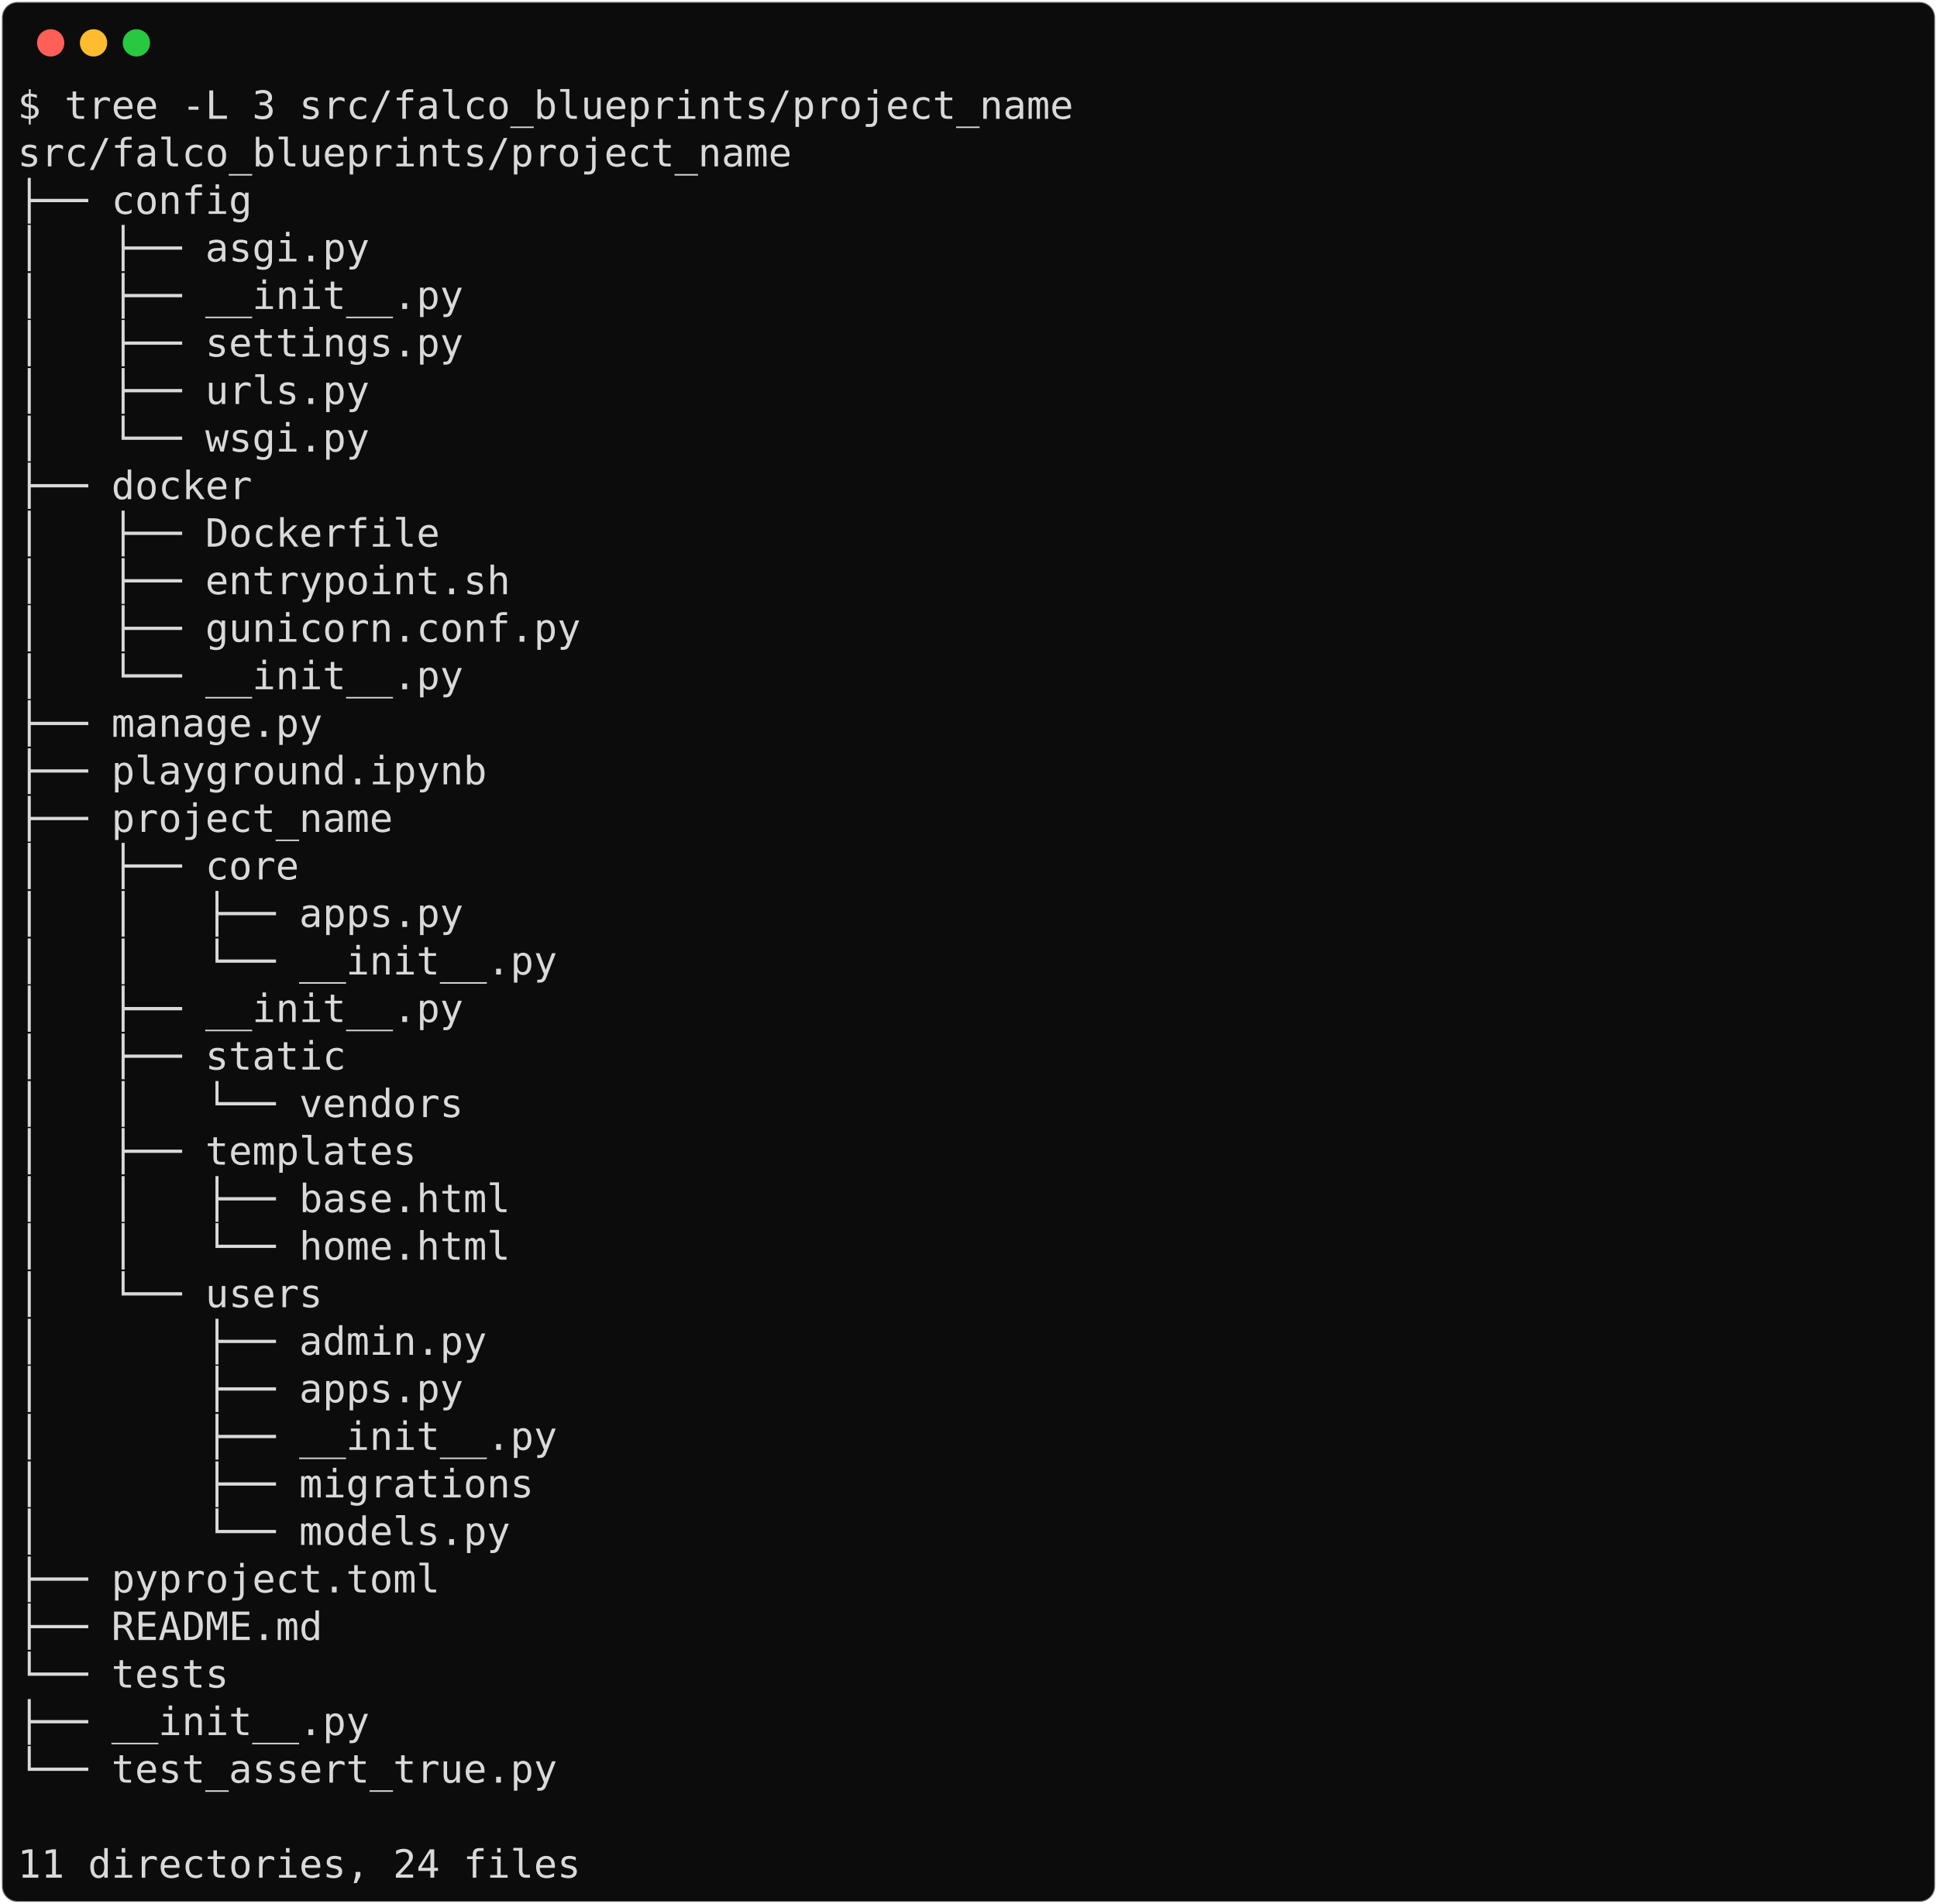
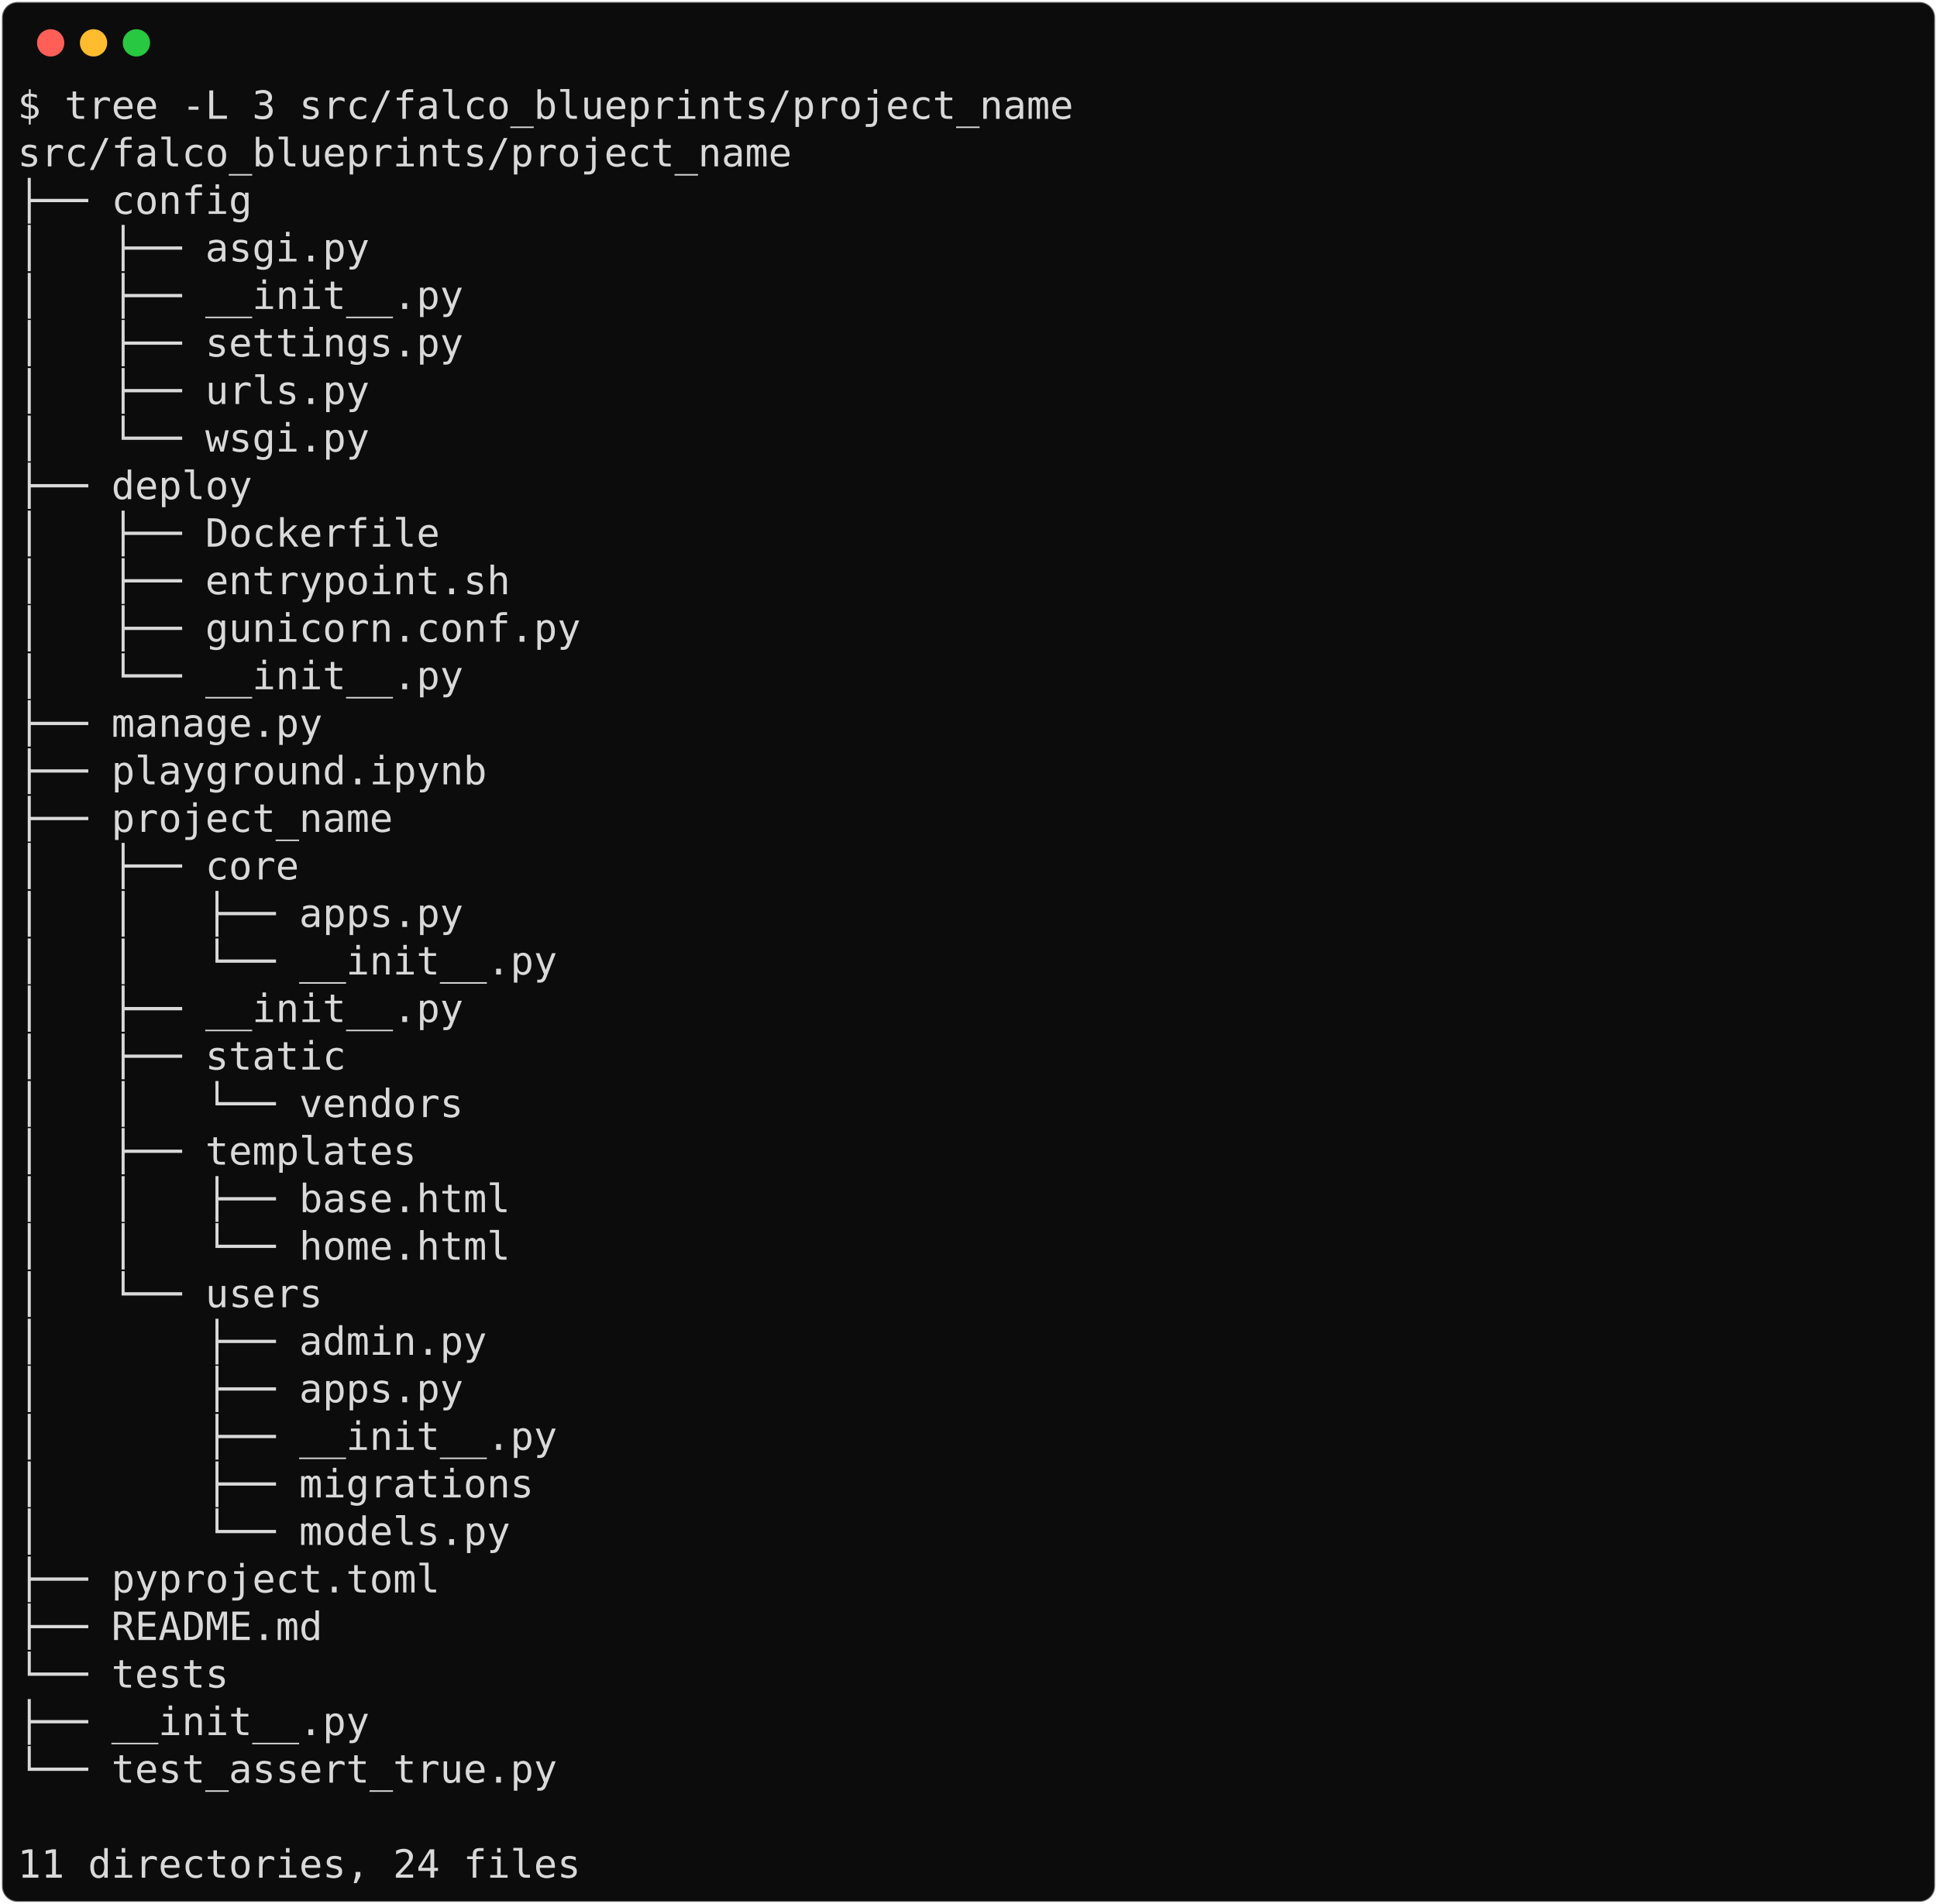
<svg xmlns="http://www.w3.org/2000/svg" class="rich-terminal" viewBox="0 0 994 977.2">
  <style>

    @font-face {
        font-family: "Fira Code";
        src: local("FiraCode-Regular"),
                url("https://cdnjs.cloudflare.com/ajax/libs/firacode/6.2.0/woff2/FiraCode-Regular.woff2") format("woff2"),
                url("https://cdnjs.cloudflare.com/ajax/libs/firacode/6.2.0/woff/FiraCode-Regular.woff") format("woff");
        font-style: normal;
        font-weight: 400;
    }
    @font-face {
        font-family: "Fira Code";
        src: local("FiraCode-Bold"),
                url("https://cdnjs.cloudflare.com/ajax/libs/firacode/6.2.0/woff2/FiraCode-Bold.woff2") format("woff2"),
                url("https://cdnjs.cloudflare.com/ajax/libs/firacode/6.2.0/woff/FiraCode-Bold.woff") format("woff");
        font-style: bold;
        font-weight: 700;
    }

-     .terminal-666381316-matrix {
+     .terminal-2855349273-matrix {
        font-family: Fira Code, monospace;
        font-size: 20px;
        line-height: 24.4px;
        font-variant-east-asian: full-width;
    }

-     .terminal-666381316-title {
+     .terminal-2855349273-title {
        font-size: 18px;
        font-weight: bold;
        font-family: arial;
    }

-     .terminal-666381316-r1 { fill: #d9d9d9 }
+     .terminal-2855349273-r1 { fill: #d9d9d9 }
    </style>
  <defs>
-     <clipPath id="terminal-666381316-clip-terminal">
+     <clipPath id="terminal-2855349273-clip-terminal">
      <rect x="0" y="0" width="975.0" height="926.2" />
    </clipPath>
-     <clipPath id="terminal-666381316-line-0">
+     <clipPath id="terminal-2855349273-line-0">
      <rect x="0" y="1.5" width="976" height="24.65" />
    </clipPath>
-     <clipPath id="terminal-666381316-line-1">
+     <clipPath id="terminal-2855349273-line-1">
      <rect x="0" y="25.9" width="976" height="24.65" />
    </clipPath>
-     <clipPath id="terminal-666381316-line-2">
+     <clipPath id="terminal-2855349273-line-2">
      <rect x="0" y="50.3" width="976" height="24.65" />
    </clipPath>
-     <clipPath id="terminal-666381316-line-3">
+     <clipPath id="terminal-2855349273-line-3">
      <rect x="0" y="74.7" width="976" height="24.65" />
    </clipPath>
-     <clipPath id="terminal-666381316-line-4">
+     <clipPath id="terminal-2855349273-line-4">
      <rect x="0" y="99.1" width="976" height="24.65" />
    </clipPath>
-     <clipPath id="terminal-666381316-line-5">
+     <clipPath id="terminal-2855349273-line-5">
      <rect x="0" y="123.5" width="976" height="24.65" />
    </clipPath>
-     <clipPath id="terminal-666381316-line-6">
+     <clipPath id="terminal-2855349273-line-6">
      <rect x="0" y="147.9" width="976" height="24.65" />
    </clipPath>
-     <clipPath id="terminal-666381316-line-7">
+     <clipPath id="terminal-2855349273-line-7">
      <rect x="0" y="172.3" width="976" height="24.65" />
    </clipPath>
-     <clipPath id="terminal-666381316-line-8">
+     <clipPath id="terminal-2855349273-line-8">
      <rect x="0" y="196.7" width="976" height="24.65" />
    </clipPath>
-     <clipPath id="terminal-666381316-line-9">
+     <clipPath id="terminal-2855349273-line-9">
      <rect x="0" y="221.1" width="976" height="24.65" />
    </clipPath>
-     <clipPath id="terminal-666381316-line-10">
+     <clipPath id="terminal-2855349273-line-10">
      <rect x="0" y="245.5" width="976" height="24.65" />
    </clipPath>
-     <clipPath id="terminal-666381316-line-11">
+     <clipPath id="terminal-2855349273-line-11">
      <rect x="0" y="269.9" width="976" height="24.65" />
    </clipPath>
-     <clipPath id="terminal-666381316-line-12">
+     <clipPath id="terminal-2855349273-line-12">
      <rect x="0" y="294.3" width="976" height="24.65" />
    </clipPath>
-     <clipPath id="terminal-666381316-line-13">
+     <clipPath id="terminal-2855349273-line-13">
      <rect x="0" y="318.7" width="976" height="24.65" />
    </clipPath>
-     <clipPath id="terminal-666381316-line-14">
+     <clipPath id="terminal-2855349273-line-14">
      <rect x="0" y="343.1" width="976" height="24.65" />
    </clipPath>
-     <clipPath id="terminal-666381316-line-15">
+     <clipPath id="terminal-2855349273-line-15">
      <rect x="0" y="367.5" width="976" height="24.65" />
    </clipPath>
-     <clipPath id="terminal-666381316-line-16">
+     <clipPath id="terminal-2855349273-line-16">
      <rect x="0" y="391.9" width="976" height="24.65" />
    </clipPath>
-     <clipPath id="terminal-666381316-line-17">
+     <clipPath id="terminal-2855349273-line-17">
      <rect x="0" y="416.3" width="976" height="24.65" />
    </clipPath>
-     <clipPath id="terminal-666381316-line-18">
+     <clipPath id="terminal-2855349273-line-18">
      <rect x="0" y="440.7" width="976" height="24.65" />
    </clipPath>
-     <clipPath id="terminal-666381316-line-19">
+     <clipPath id="terminal-2855349273-line-19">
      <rect x="0" y="465.1" width="976" height="24.65" />
    </clipPath>
-     <clipPath id="terminal-666381316-line-20">
+     <clipPath id="terminal-2855349273-line-20">
      <rect x="0" y="489.5" width="976" height="24.65" />
    </clipPath>
-     <clipPath id="terminal-666381316-line-21">
+     <clipPath id="terminal-2855349273-line-21">
      <rect x="0" y="513.9" width="976" height="24.65" />
    </clipPath>
-     <clipPath id="terminal-666381316-line-22">
+     <clipPath id="terminal-2855349273-line-22">
      <rect x="0" y="538.3" width="976" height="24.65" />
    </clipPath>
-     <clipPath id="terminal-666381316-line-23">
+     <clipPath id="terminal-2855349273-line-23">
      <rect x="0" y="562.7" width="976" height="24.65" />
    </clipPath>
-     <clipPath id="terminal-666381316-line-24">
+     <clipPath id="terminal-2855349273-line-24">
      <rect x="0" y="587.1" width="976" height="24.65" />
    </clipPath>
-     <clipPath id="terminal-666381316-line-25">
+     <clipPath id="terminal-2855349273-line-25">
      <rect x="0" y="611.5" width="976" height="24.65" />
    </clipPath>
-     <clipPath id="terminal-666381316-line-26">
+     <clipPath id="terminal-2855349273-line-26">
      <rect x="0" y="635.9" width="976" height="24.65" />
    </clipPath>
-     <clipPath id="terminal-666381316-line-27">
+     <clipPath id="terminal-2855349273-line-27">
      <rect x="0" y="660.3" width="976" height="24.65" />
    </clipPath>
-     <clipPath id="terminal-666381316-line-28">
+     <clipPath id="terminal-2855349273-line-28">
      <rect x="0" y="684.7" width="976" height="24.65" />
    </clipPath>
-     <clipPath id="terminal-666381316-line-29">
+     <clipPath id="terminal-2855349273-line-29">
      <rect x="0" y="709.1" width="976" height="24.65" />
    </clipPath>
-     <clipPath id="terminal-666381316-line-30">
+     <clipPath id="terminal-2855349273-line-30">
      <rect x="0" y="733.5" width="976" height="24.65" />
    </clipPath>
-     <clipPath id="terminal-666381316-line-31">
+     <clipPath id="terminal-2855349273-line-31">
      <rect x="0" y="757.9" width="976" height="24.65" />
    </clipPath>
-     <clipPath id="terminal-666381316-line-32">
+     <clipPath id="terminal-2855349273-line-32">
      <rect x="0" y="782.3" width="976" height="24.65" />
    </clipPath>
-     <clipPath id="terminal-666381316-line-33">
+     <clipPath id="terminal-2855349273-line-33">
      <rect x="0" y="806.7" width="976" height="24.65" />
    </clipPath>
-     <clipPath id="terminal-666381316-line-34">
+     <clipPath id="terminal-2855349273-line-34">
      <rect x="0" y="831.1" width="976" height="24.65" />
    </clipPath>
-     <clipPath id="terminal-666381316-line-35">
+     <clipPath id="terminal-2855349273-line-35">
      <rect x="0" y="855.5" width="976" height="24.65" />
    </clipPath>
-     <clipPath id="terminal-666381316-line-36">
+     <clipPath id="terminal-2855349273-line-36">
      <rect x="0" y="879.9" width="976" height="24.65" />
    </clipPath>
  </defs>
  <rect fill="#0c0c0c" stroke="rgba(255,255,255,0.35)" stroke-width="1" x="1" y="1" width="992" height="975.2" rx="8" />
  <g transform="translate(26,22)">
    <circle cx="0" cy="0" r="7" fill="#ff5f57" />
    <circle cx="22" cy="0" r="7" fill="#febc2e" />
    <circle cx="44" cy="0" r="7" fill="#28c840" />
  </g>
-   <g transform="translate(9, 41)" clip-path="url(#terminal-666381316-clip-terminal)">
-     <g class="terminal-666381316-matrix">
-       <text class="terminal-666381316-r1" x="0" y="20" textLength="549" clip-path="url(#terminal-666381316-line-0)">$ tree -L 3 src/falco_blueprints/project_name</text>
-       <text class="terminal-666381316-r1" x="976" y="20" textLength="12.2" clip-path="url(#terminal-666381316-line-0)">
- </text>
-       <text class="terminal-666381316-r1" x="0" y="44.4" textLength="402.6" clip-path="url(#terminal-666381316-line-1)">src/falco_blueprints/project_name</text>
-       <text class="terminal-666381316-r1" x="976" y="44.4" textLength="12.2" clip-path="url(#terminal-666381316-line-1)">
- </text>
-       <text class="terminal-666381316-r1" x="0" y="68.8" textLength="122" clip-path="url(#terminal-666381316-line-2)">├── config</text>
-       <text class="terminal-666381316-r1" x="976" y="68.8" textLength="12.2" clip-path="url(#terminal-666381316-line-2)">
- </text>
-       <text class="terminal-666381316-r1" x="0" y="93.2" textLength="183" clip-path="url(#terminal-666381316-line-3)">│   ├── asgi.py</text>
-       <text class="terminal-666381316-r1" x="976" y="93.2" textLength="12.2" clip-path="url(#terminal-666381316-line-3)">
- </text>
-       <text class="terminal-666381316-r1" x="0" y="117.6" textLength="231.8" clip-path="url(#terminal-666381316-line-4)">│   ├── __init__.py</text>
-       <text class="terminal-666381316-r1" x="976" y="117.6" textLength="12.2" clip-path="url(#terminal-666381316-line-4)">
- </text>
-       <text class="terminal-666381316-r1" x="0" y="142" textLength="231.8" clip-path="url(#terminal-666381316-line-5)">│   ├── settings.py</text>
-       <text class="terminal-666381316-r1" x="976" y="142" textLength="12.2" clip-path="url(#terminal-666381316-line-5)">
- </text>
-       <text class="terminal-666381316-r1" x="0" y="166.4" textLength="183" clip-path="url(#terminal-666381316-line-6)">│   ├── urls.py</text>
-       <text class="terminal-666381316-r1" x="976" y="166.4" textLength="12.2" clip-path="url(#terminal-666381316-line-6)">
- </text>
-       <text class="terminal-666381316-r1" x="0" y="190.8" textLength="183" clip-path="url(#terminal-666381316-line-7)">│   └── wsgi.py</text>
-       <text class="terminal-666381316-r1" x="976" y="190.8" textLength="12.2" clip-path="url(#terminal-666381316-line-7)">
- </text>
-       <text class="terminal-666381316-r1" x="0" y="215.2" textLength="122" clip-path="url(#terminal-666381316-line-8)">├── docker</text>
-       <text class="terminal-666381316-r1" x="976" y="215.2" textLength="12.2" clip-path="url(#terminal-666381316-line-8)">
- </text>
-       <text class="terminal-666381316-r1" x="0" y="239.6" textLength="219.6" clip-path="url(#terminal-666381316-line-9)">│   ├── Dockerfile</text>
-       <text class="terminal-666381316-r1" x="976" y="239.6" textLength="12.2" clip-path="url(#terminal-666381316-line-9)">
- </text>
-       <text class="terminal-666381316-r1" x="0" y="264" textLength="256.2" clip-path="url(#terminal-666381316-line-10)">│   ├── entrypoint.sh</text>
-       <text class="terminal-666381316-r1" x="976" y="264" textLength="12.2" clip-path="url(#terminal-666381316-line-10)">
- </text>
-       <text class="terminal-666381316-r1" x="0" y="288.4" textLength="292.8" clip-path="url(#terminal-666381316-line-11)">│   ├── gunicorn.conf.py</text>
-       <text class="terminal-666381316-r1" x="976" y="288.4" textLength="12.2" clip-path="url(#terminal-666381316-line-11)">
- </text>
-       <text class="terminal-666381316-r1" x="0" y="312.8" textLength="231.8" clip-path="url(#terminal-666381316-line-12)">│   └── __init__.py</text>
-       <text class="terminal-666381316-r1" x="976" y="312.8" textLength="12.2" clip-path="url(#terminal-666381316-line-12)">
- </text>
-       <text class="terminal-666381316-r1" x="0" y="337.2" textLength="158.6" clip-path="url(#terminal-666381316-line-13)">├── manage.py</text>
-       <text class="terminal-666381316-r1" x="976" y="337.2" textLength="12.2" clip-path="url(#terminal-666381316-line-13)">
- </text>
-       <text class="terminal-666381316-r1" x="0" y="361.6" textLength="244" clip-path="url(#terminal-666381316-line-14)">├── playground.ipynb</text>
-       <text class="terminal-666381316-r1" x="976" y="361.6" textLength="12.2" clip-path="url(#terminal-666381316-line-14)">
- </text>
-       <text class="terminal-666381316-r1" x="0" y="386" textLength="195.2" clip-path="url(#terminal-666381316-line-15)">├── project_name</text>
-       <text class="terminal-666381316-r1" x="976" y="386" textLength="12.2" clip-path="url(#terminal-666381316-line-15)">
- </text>
-       <text class="terminal-666381316-r1" x="0" y="410.4" textLength="146.4" clip-path="url(#terminal-666381316-line-16)">│   ├── core</text>
-       <text class="terminal-666381316-r1" x="976" y="410.4" textLength="12.2" clip-path="url(#terminal-666381316-line-16)">
- </text>
-       <text class="terminal-666381316-r1" x="0" y="434.8" textLength="231.8" clip-path="url(#terminal-666381316-line-17)">│   │   ├── apps.py</text>
-       <text class="terminal-666381316-r1" x="976" y="434.8" textLength="12.2" clip-path="url(#terminal-666381316-line-17)">
- </text>
-       <text class="terminal-666381316-r1" x="0" y="459.2" textLength="280.6" clip-path="url(#terminal-666381316-line-18)">│   │   └── __init__.py</text>
-       <text class="terminal-666381316-r1" x="976" y="459.2" textLength="12.2" clip-path="url(#terminal-666381316-line-18)">
- </text>
-       <text class="terminal-666381316-r1" x="0" y="483.6" textLength="231.8" clip-path="url(#terminal-666381316-line-19)">│   ├── __init__.py</text>
-       <text class="terminal-666381316-r1" x="976" y="483.6" textLength="12.2" clip-path="url(#terminal-666381316-line-19)">
- </text>
-       <text class="terminal-666381316-r1" x="0" y="508" textLength="170.8" clip-path="url(#terminal-666381316-line-20)">│   ├── static</text>
-       <text class="terminal-666381316-r1" x="976" y="508" textLength="12.2" clip-path="url(#terminal-666381316-line-20)">
- </text>
-       <text class="terminal-666381316-r1" x="0" y="532.4" textLength="231.8" clip-path="url(#terminal-666381316-line-21)">│   │   └── vendors</text>
-       <text class="terminal-666381316-r1" x="976" y="532.4" textLength="12.2" clip-path="url(#terminal-666381316-line-21)">
- </text>
-       <text class="terminal-666381316-r1" x="0" y="556.8" textLength="207.4" clip-path="url(#terminal-666381316-line-22)">│   ├── templates</text>
-       <text class="terminal-666381316-r1" x="976" y="556.8" textLength="12.2" clip-path="url(#terminal-666381316-line-22)">
- </text>
-       <text class="terminal-666381316-r1" x="0" y="581.2" textLength="256.2" clip-path="url(#terminal-666381316-line-23)">│   │   ├── base.html</text>
-       <text class="terminal-666381316-r1" x="976" y="581.2" textLength="12.2" clip-path="url(#terminal-666381316-line-23)">
- </text>
-       <text class="terminal-666381316-r1" x="0" y="605.6" textLength="256.2" clip-path="url(#terminal-666381316-line-24)">│   │   └── home.html</text>
-       <text class="terminal-666381316-r1" x="976" y="605.6" textLength="12.2" clip-path="url(#terminal-666381316-line-24)">
- </text>
-       <text class="terminal-666381316-r1" x="0" y="630" textLength="158.6" clip-path="url(#terminal-666381316-line-25)">│   └── users</text>
-       <text class="terminal-666381316-r1" x="976" y="630" textLength="12.2" clip-path="url(#terminal-666381316-line-25)">
- </text>
-       <text class="terminal-666381316-r1" x="0" y="654.4" textLength="244" clip-path="url(#terminal-666381316-line-26)">│       ├── admin.py</text>
-       <text class="terminal-666381316-r1" x="976" y="654.4" textLength="12.2" clip-path="url(#terminal-666381316-line-26)">
- </text>
-       <text class="terminal-666381316-r1" x="0" y="678.8" textLength="231.8" clip-path="url(#terminal-666381316-line-27)">│       ├── apps.py</text>
-       <text class="terminal-666381316-r1" x="976" y="678.8" textLength="12.2" clip-path="url(#terminal-666381316-line-27)">
- </text>
-       <text class="terminal-666381316-r1" x="0" y="703.2" textLength="280.6" clip-path="url(#terminal-666381316-line-28)">│       ├── __init__.py</text>
-       <text class="terminal-666381316-r1" x="976" y="703.2" textLength="12.2" clip-path="url(#terminal-666381316-line-28)">
- </text>
-       <text class="terminal-666381316-r1" x="0" y="727.6" textLength="268.4" clip-path="url(#terminal-666381316-line-29)">│       ├── migrations</text>
-       <text class="terminal-666381316-r1" x="976" y="727.6" textLength="12.2" clip-path="url(#terminal-666381316-line-29)">
- </text>
-       <text class="terminal-666381316-r1" x="0" y="752" textLength="256.2" clip-path="url(#terminal-666381316-line-30)">│       └── models.py</text>
-       <text class="terminal-666381316-r1" x="976" y="752" textLength="12.2" clip-path="url(#terminal-666381316-line-30)">
- </text>
-       <text class="terminal-666381316-r1" x="0" y="776.4" textLength="219.6" clip-path="url(#terminal-666381316-line-31)">├── pyproject.toml</text>
-       <text class="terminal-666381316-r1" x="976" y="776.4" textLength="12.2" clip-path="url(#terminal-666381316-line-31)">
- </text>
-       <text class="terminal-666381316-r1" x="0" y="800.8" textLength="158.6" clip-path="url(#terminal-666381316-line-32)">├── README.md</text>
-       <text class="terminal-666381316-r1" x="976" y="800.8" textLength="12.2" clip-path="url(#terminal-666381316-line-32)">
- </text>
-       <text class="terminal-666381316-r1" x="0" y="825.2" textLength="109.8" clip-path="url(#terminal-666381316-line-33)">└── tests</text>
-       <text class="terminal-666381316-r1" x="976" y="825.2" textLength="12.2" clip-path="url(#terminal-666381316-line-33)">
- </text>
-       <text class="terminal-666381316-r1" x="0" y="849.6" textLength="231.8" clip-path="url(#terminal-666381316-line-34)">    ├── __init__.py</text>
-       <text class="terminal-666381316-r1" x="976" y="849.6" textLength="12.2" clip-path="url(#terminal-666381316-line-34)">
- </text>
-       <text class="terminal-666381316-r1" x="0" y="874" textLength="329.4" clip-path="url(#terminal-666381316-line-35)">    └── test_assert_true.py</text>
-       <text class="terminal-666381316-r1" x="976" y="874" textLength="12.2" clip-path="url(#terminal-666381316-line-35)">
- </text>
-       <text class="terminal-666381316-r1" x="976" y="898.4" textLength="12.2" clip-path="url(#terminal-666381316-line-36)">
- </text>
-       <text class="terminal-666381316-r1" x="0" y="922.8" textLength="292.8" clip-path="url(#terminal-666381316-line-37)">11 directories, 24 files</text>
-       <text class="terminal-666381316-r1" x="976" y="922.8" textLength="12.2" clip-path="url(#terminal-666381316-line-37)">
+   <g transform="translate(9, 41)" clip-path="url(#terminal-2855349273-clip-terminal)">
+     <g class="terminal-2855349273-matrix">
+       <text class="terminal-2855349273-r1" x="0" y="20" textLength="549" clip-path="url(#terminal-2855349273-line-0)">$ tree -L 3 src/falco_blueprints/project_name</text>
+       <text class="terminal-2855349273-r1" x="976" y="20" textLength="12.2" clip-path="url(#terminal-2855349273-line-0)">
+ </text>
+       <text class="terminal-2855349273-r1" x="0" y="44.4" textLength="402.6" clip-path="url(#terminal-2855349273-line-1)">src/falco_blueprints/project_name</text>
+       <text class="terminal-2855349273-r1" x="976" y="44.4" textLength="12.2" clip-path="url(#terminal-2855349273-line-1)">
+ </text>
+       <text class="terminal-2855349273-r1" x="0" y="68.8" textLength="122" clip-path="url(#terminal-2855349273-line-2)">├── config</text>
+       <text class="terminal-2855349273-r1" x="976" y="68.8" textLength="12.2" clip-path="url(#terminal-2855349273-line-2)">
+ </text>
+       <text class="terminal-2855349273-r1" x="0" y="93.2" textLength="183" clip-path="url(#terminal-2855349273-line-3)">│   ├── asgi.py</text>
+       <text class="terminal-2855349273-r1" x="976" y="93.2" textLength="12.2" clip-path="url(#terminal-2855349273-line-3)">
+ </text>
+       <text class="terminal-2855349273-r1" x="0" y="117.6" textLength="231.8" clip-path="url(#terminal-2855349273-line-4)">│   ├── __init__.py</text>
+       <text class="terminal-2855349273-r1" x="976" y="117.6" textLength="12.2" clip-path="url(#terminal-2855349273-line-4)">
+ </text>
+       <text class="terminal-2855349273-r1" x="0" y="142" textLength="231.8" clip-path="url(#terminal-2855349273-line-5)">│   ├── settings.py</text>
+       <text class="terminal-2855349273-r1" x="976" y="142" textLength="12.2" clip-path="url(#terminal-2855349273-line-5)">
+ </text>
+       <text class="terminal-2855349273-r1" x="0" y="166.4" textLength="183" clip-path="url(#terminal-2855349273-line-6)">│   ├── urls.py</text>
+       <text class="terminal-2855349273-r1" x="976" y="166.4" textLength="12.2" clip-path="url(#terminal-2855349273-line-6)">
+ </text>
+       <text class="terminal-2855349273-r1" x="0" y="190.8" textLength="183" clip-path="url(#terminal-2855349273-line-7)">│   └── wsgi.py</text>
+       <text class="terminal-2855349273-r1" x="976" y="190.8" textLength="12.2" clip-path="url(#terminal-2855349273-line-7)">
+ </text>
+       <text class="terminal-2855349273-r1" x="0" y="215.2" textLength="122" clip-path="url(#terminal-2855349273-line-8)">├── deploy</text>
+       <text class="terminal-2855349273-r1" x="976" y="215.2" textLength="12.2" clip-path="url(#terminal-2855349273-line-8)">
+ </text>
+       <text class="terminal-2855349273-r1" x="0" y="239.6" textLength="219.6" clip-path="url(#terminal-2855349273-line-9)">│   ├── Dockerfile</text>
+       <text class="terminal-2855349273-r1" x="976" y="239.6" textLength="12.2" clip-path="url(#terminal-2855349273-line-9)">
+ </text>
+       <text class="terminal-2855349273-r1" x="0" y="264" textLength="256.2" clip-path="url(#terminal-2855349273-line-10)">│   ├── entrypoint.sh</text>
+       <text class="terminal-2855349273-r1" x="976" y="264" textLength="12.2" clip-path="url(#terminal-2855349273-line-10)">
+ </text>
+       <text class="terminal-2855349273-r1" x="0" y="288.4" textLength="292.8" clip-path="url(#terminal-2855349273-line-11)">│   ├── gunicorn.conf.py</text>
+       <text class="terminal-2855349273-r1" x="976" y="288.4" textLength="12.2" clip-path="url(#terminal-2855349273-line-11)">
+ </text>
+       <text class="terminal-2855349273-r1" x="0" y="312.8" textLength="231.8" clip-path="url(#terminal-2855349273-line-12)">│   └── __init__.py</text>
+       <text class="terminal-2855349273-r1" x="976" y="312.8" textLength="12.2" clip-path="url(#terminal-2855349273-line-12)">
+ </text>
+       <text class="terminal-2855349273-r1" x="0" y="337.2" textLength="158.6" clip-path="url(#terminal-2855349273-line-13)">├── manage.py</text>
+       <text class="terminal-2855349273-r1" x="976" y="337.2" textLength="12.2" clip-path="url(#terminal-2855349273-line-13)">
+ </text>
+       <text class="terminal-2855349273-r1" x="0" y="361.6" textLength="244" clip-path="url(#terminal-2855349273-line-14)">├── playground.ipynb</text>
+       <text class="terminal-2855349273-r1" x="976" y="361.6" textLength="12.2" clip-path="url(#terminal-2855349273-line-14)">
+ </text>
+       <text class="terminal-2855349273-r1" x="0" y="386" textLength="195.2" clip-path="url(#terminal-2855349273-line-15)">├── project_name</text>
+       <text class="terminal-2855349273-r1" x="976" y="386" textLength="12.2" clip-path="url(#terminal-2855349273-line-15)">
+ </text>
+       <text class="terminal-2855349273-r1" x="0" y="410.4" textLength="146.4" clip-path="url(#terminal-2855349273-line-16)">│   ├── core</text>
+       <text class="terminal-2855349273-r1" x="976" y="410.4" textLength="12.2" clip-path="url(#terminal-2855349273-line-16)">
+ </text>
+       <text class="terminal-2855349273-r1" x="0" y="434.8" textLength="231.8" clip-path="url(#terminal-2855349273-line-17)">│   │   ├── apps.py</text>
+       <text class="terminal-2855349273-r1" x="976" y="434.8" textLength="12.2" clip-path="url(#terminal-2855349273-line-17)">
+ </text>
+       <text class="terminal-2855349273-r1" x="0" y="459.2" textLength="280.6" clip-path="url(#terminal-2855349273-line-18)">│   │   └── __init__.py</text>
+       <text class="terminal-2855349273-r1" x="976" y="459.2" textLength="12.2" clip-path="url(#terminal-2855349273-line-18)">
+ </text>
+       <text class="terminal-2855349273-r1" x="0" y="483.6" textLength="231.8" clip-path="url(#terminal-2855349273-line-19)">│   ├── __init__.py</text>
+       <text class="terminal-2855349273-r1" x="976" y="483.6" textLength="12.2" clip-path="url(#terminal-2855349273-line-19)">
+ </text>
+       <text class="terminal-2855349273-r1" x="0" y="508" textLength="170.8" clip-path="url(#terminal-2855349273-line-20)">│   ├── static</text>
+       <text class="terminal-2855349273-r1" x="976" y="508" textLength="12.2" clip-path="url(#terminal-2855349273-line-20)">
+ </text>
+       <text class="terminal-2855349273-r1" x="0" y="532.4" textLength="231.8" clip-path="url(#terminal-2855349273-line-21)">│   │   └── vendors</text>
+       <text class="terminal-2855349273-r1" x="976" y="532.4" textLength="12.2" clip-path="url(#terminal-2855349273-line-21)">
+ </text>
+       <text class="terminal-2855349273-r1" x="0" y="556.8" textLength="207.4" clip-path="url(#terminal-2855349273-line-22)">│   ├── templates</text>
+       <text class="terminal-2855349273-r1" x="976" y="556.8" textLength="12.2" clip-path="url(#terminal-2855349273-line-22)">
+ </text>
+       <text class="terminal-2855349273-r1" x="0" y="581.2" textLength="256.2" clip-path="url(#terminal-2855349273-line-23)">│   │   ├── base.html</text>
+       <text class="terminal-2855349273-r1" x="976" y="581.2" textLength="12.2" clip-path="url(#terminal-2855349273-line-23)">
+ </text>
+       <text class="terminal-2855349273-r1" x="0" y="605.6" textLength="256.2" clip-path="url(#terminal-2855349273-line-24)">│   │   └── home.html</text>
+       <text class="terminal-2855349273-r1" x="976" y="605.6" textLength="12.2" clip-path="url(#terminal-2855349273-line-24)">
+ </text>
+       <text class="terminal-2855349273-r1" x="0" y="630" textLength="158.6" clip-path="url(#terminal-2855349273-line-25)">│   └── users</text>
+       <text class="terminal-2855349273-r1" x="976" y="630" textLength="12.2" clip-path="url(#terminal-2855349273-line-25)">
+ </text>
+       <text class="terminal-2855349273-r1" x="0" y="654.4" textLength="244" clip-path="url(#terminal-2855349273-line-26)">│       ├── admin.py</text>
+       <text class="terminal-2855349273-r1" x="976" y="654.4" textLength="12.2" clip-path="url(#terminal-2855349273-line-26)">
+ </text>
+       <text class="terminal-2855349273-r1" x="0" y="678.8" textLength="231.8" clip-path="url(#terminal-2855349273-line-27)">│       ├── apps.py</text>
+       <text class="terminal-2855349273-r1" x="976" y="678.8" textLength="12.2" clip-path="url(#terminal-2855349273-line-27)">
+ </text>
+       <text class="terminal-2855349273-r1" x="0" y="703.2" textLength="280.6" clip-path="url(#terminal-2855349273-line-28)">│       ├── __init__.py</text>
+       <text class="terminal-2855349273-r1" x="976" y="703.2" textLength="12.2" clip-path="url(#terminal-2855349273-line-28)">
+ </text>
+       <text class="terminal-2855349273-r1" x="0" y="727.6" textLength="268.4" clip-path="url(#terminal-2855349273-line-29)">│       ├── migrations</text>
+       <text class="terminal-2855349273-r1" x="976" y="727.6" textLength="12.2" clip-path="url(#terminal-2855349273-line-29)">
+ </text>
+       <text class="terminal-2855349273-r1" x="0" y="752" textLength="256.2" clip-path="url(#terminal-2855349273-line-30)">│       └── models.py</text>
+       <text class="terminal-2855349273-r1" x="976" y="752" textLength="12.2" clip-path="url(#terminal-2855349273-line-30)">
+ </text>
+       <text class="terminal-2855349273-r1" x="0" y="776.4" textLength="219.6" clip-path="url(#terminal-2855349273-line-31)">├── pyproject.toml</text>
+       <text class="terminal-2855349273-r1" x="976" y="776.4" textLength="12.2" clip-path="url(#terminal-2855349273-line-31)">
+ </text>
+       <text class="terminal-2855349273-r1" x="0" y="800.8" textLength="158.6" clip-path="url(#terminal-2855349273-line-32)">├── README.md</text>
+       <text class="terminal-2855349273-r1" x="976" y="800.8" textLength="12.2" clip-path="url(#terminal-2855349273-line-32)">
+ </text>
+       <text class="terminal-2855349273-r1" x="0" y="825.2" textLength="109.8" clip-path="url(#terminal-2855349273-line-33)">└── tests</text>
+       <text class="terminal-2855349273-r1" x="976" y="825.2" textLength="12.2" clip-path="url(#terminal-2855349273-line-33)">
+ </text>
+       <text class="terminal-2855349273-r1" x="0" y="849.6" textLength="231.8" clip-path="url(#terminal-2855349273-line-34)">    ├── __init__.py</text>
+       <text class="terminal-2855349273-r1" x="976" y="849.6" textLength="12.2" clip-path="url(#terminal-2855349273-line-34)">
+ </text>
+       <text class="terminal-2855349273-r1" x="0" y="874" textLength="329.4" clip-path="url(#terminal-2855349273-line-35)">    └── test_assert_true.py</text>
+       <text class="terminal-2855349273-r1" x="976" y="874" textLength="12.2" clip-path="url(#terminal-2855349273-line-35)">
+ </text>
+       <text class="terminal-2855349273-r1" x="976" y="898.4" textLength="12.2" clip-path="url(#terminal-2855349273-line-36)">
+ </text>
+       <text class="terminal-2855349273-r1" x="0" y="922.8" textLength="292.8" clip-path="url(#terminal-2855349273-line-37)">11 directories, 24 files</text>
+       <text class="terminal-2855349273-r1" x="976" y="922.8" textLength="12.2" clip-path="url(#terminal-2855349273-line-37)">
</text>
    </g>
  </g>
</svg>
